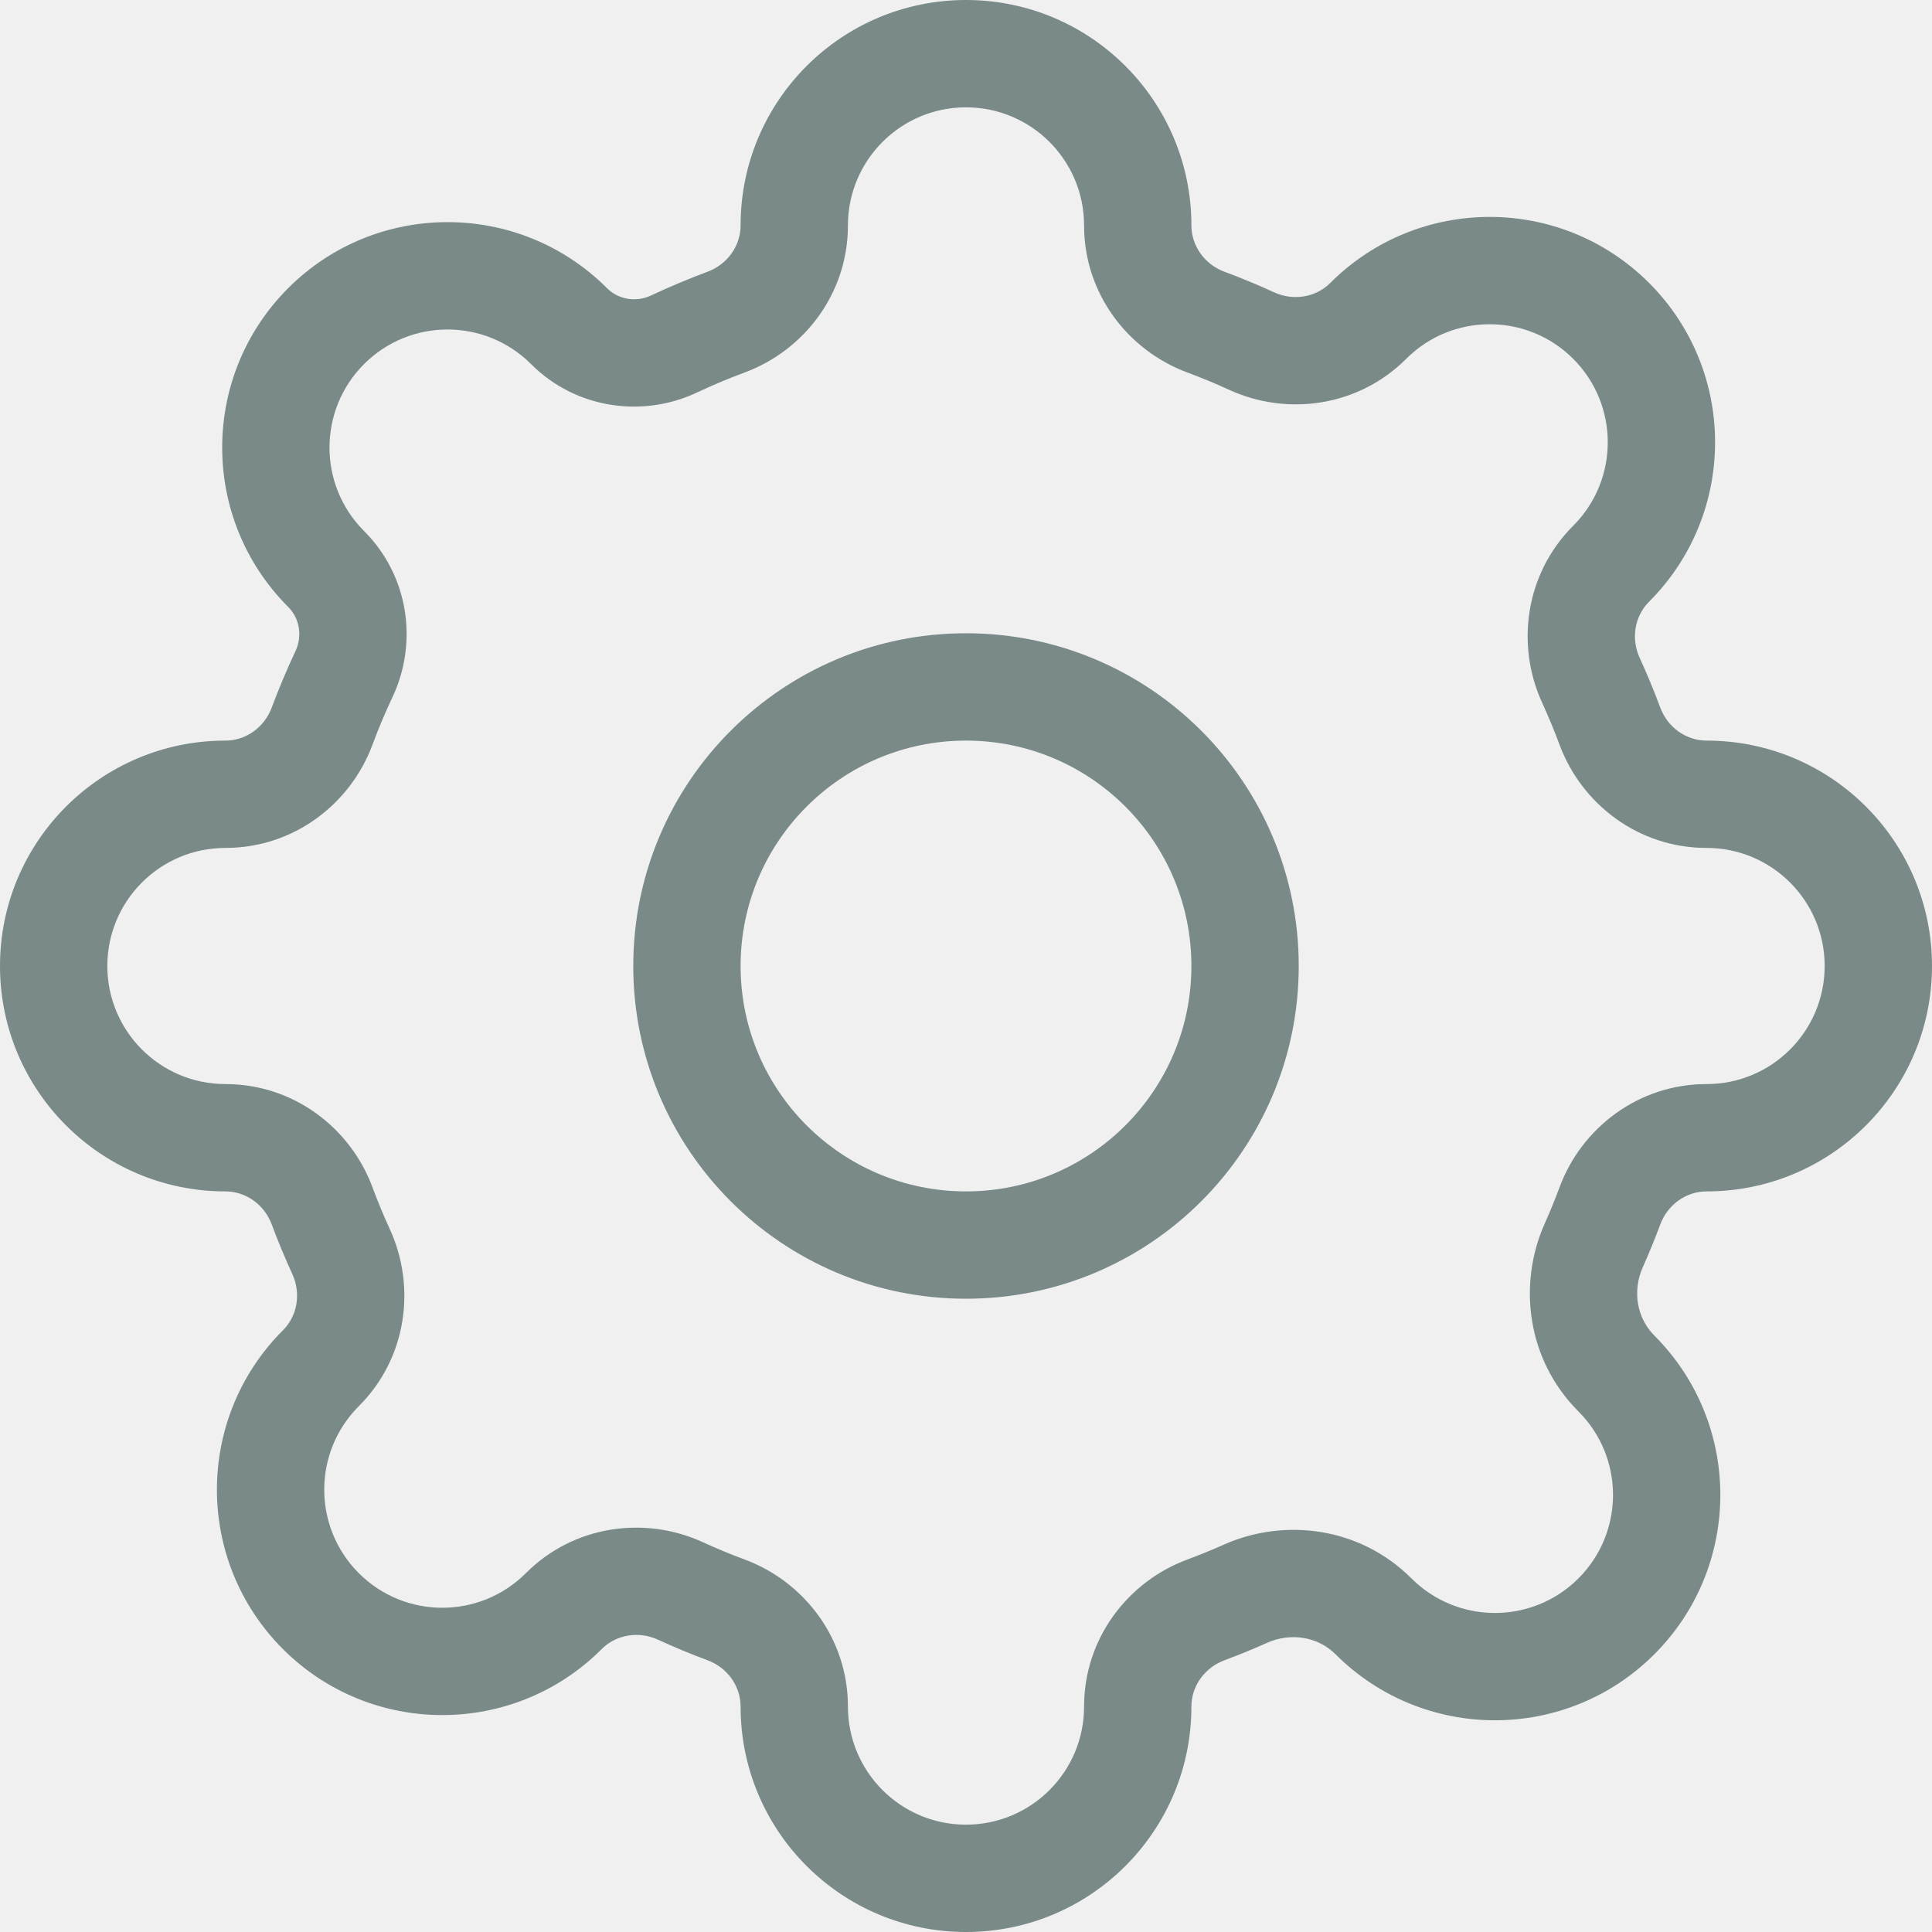
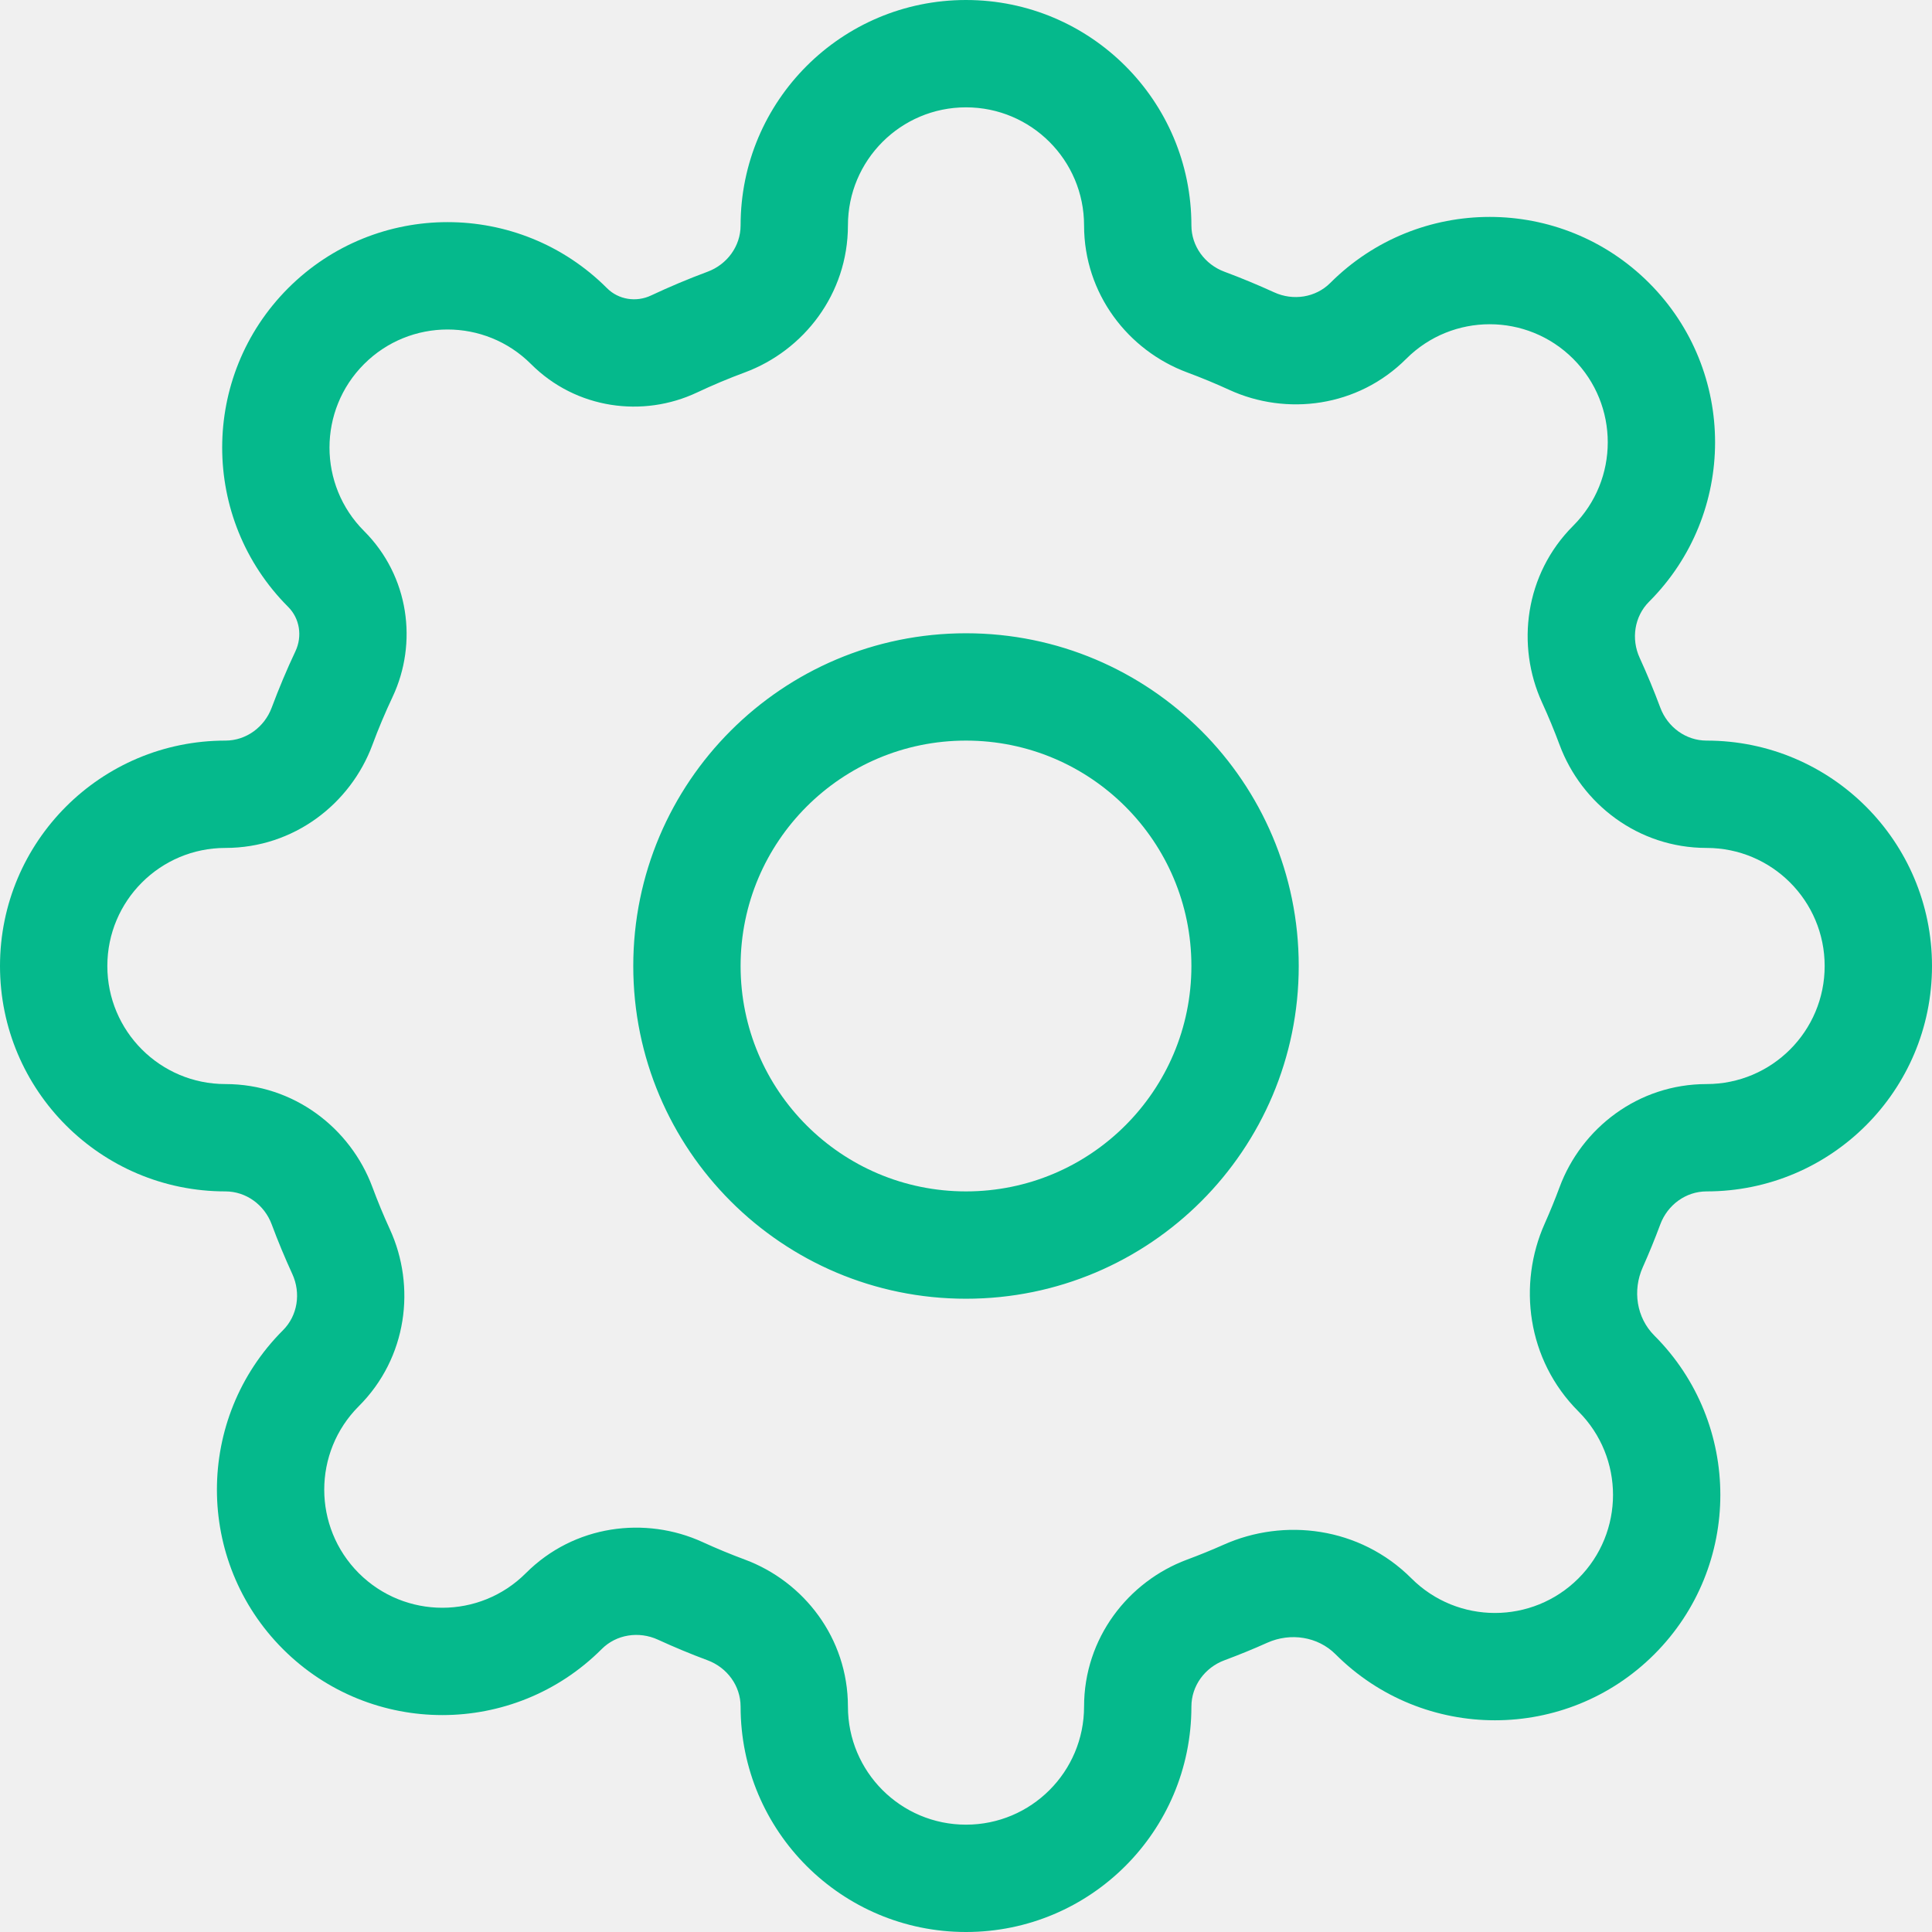
- <svg xmlns="http://www.w3.org/2000/svg" width="36" height="36" viewBox="0 0 36 36" fill="none">
+ <svg xmlns="http://www.w3.org/2000/svg" width="36" height="36" viewBox="0 0 36 36" fill="#05B98C">
  <mask id="path-1-inside-1_252_210" fill="white">
    <path fill-rule="evenodd" clip-rule="evenodd" d="M18 0C15.68 0 13.8 1.88 13.8 4.2C13.8 4.588 13.548 4.928 13.185 5.063C12.827 5.196 12.476 5.344 12.133 5.505C11.857 5.636 11.526 5.586 11.31 5.369C9.67 3.729 7.01 3.729 5.37 5.369C3.73 7.01 3.73 9.669 5.37 11.309C5.586 11.525 5.636 11.856 5.506 12.133C5.344 12.476 5.197 12.827 5.063 13.185C4.928 13.548 4.588 13.8 4.2 13.8C1.88 13.8 0 15.68 0 18C0 20.32 1.88 22.2 4.2 22.2C4.588 22.2 4.928 22.452 5.063 22.815C5.18 23.13 5.309 23.439 5.448 23.742C5.609 24.095 5.547 24.514 5.272 24.788C3.632 26.428 3.632 29.088 5.272 30.728C6.912 32.368 9.572 32.368 11.212 30.728C11.486 30.453 11.905 30.391 12.258 30.552C12.561 30.691 12.87 30.82 13.185 30.937C13.548 31.072 13.8 31.412 13.8 31.8C13.8 34.12 15.68 36 18 36C20.32 36 22.2 34.12 22.2 31.8C22.2 31.412 22.452 31.072 22.815 30.937C23.086 30.836 23.354 30.727 23.616 30.609C24.046 30.418 24.554 30.493 24.886 30.825C26.526 32.465 29.186 32.465 30.826 30.825C32.466 29.185 32.466 26.526 30.826 24.886C30.493 24.553 30.418 24.045 30.61 23.615C30.727 23.353 30.836 23.086 30.937 22.815C31.072 22.452 31.412 22.2 31.8 22.2C34.12 22.2 36 20.32 36 18C36 15.68 34.12 13.8 31.8 13.8C31.412 13.8 31.072 13.548 30.937 13.185C30.82 12.871 30.692 12.562 30.553 12.258C30.391 11.906 30.454 11.486 30.728 11.212C32.368 9.571 32.368 6.912 30.728 5.272C29.088 3.632 26.429 3.632 24.788 5.272C24.514 5.546 24.095 5.609 23.742 5.447C23.439 5.309 23.13 5.18 22.815 5.063C22.452 4.928 22.2 4.588 22.2 4.2C22.2 1.88 20.32 0 18 0ZM18 22.2C20.32 22.2 22.2 20.32 22.2 18C22.2 15.68 20.32 13.8 18 13.8C15.68 13.8 13.8 15.68 13.8 18C13.8 20.32 15.68 22.2 18 22.2Z" />
  </mask>
-   <path d="M5.37 5.369L3.956 3.955V3.955L5.37 5.369ZM30.728 5.272L32.142 3.858V3.858L30.728 5.272ZM22.815 5.063L22.117 6.938L22.815 5.063ZM30.553 12.258L32.371 11.425L30.553 12.258ZM30.937 13.185L32.811 12.487L30.937 13.185ZM30.937 22.815L29.062 22.117L30.937 22.815ZM30.61 23.615L28.783 22.801L30.61 23.615ZM22.815 30.937L23.513 32.811L22.815 30.937ZM12.258 30.552L13.091 28.734L12.258 30.552ZM5.063 13.185L3.189 12.487L5.063 13.185ZM12.133 5.505L12.985 7.315L12.133 5.505ZM23.616 30.609L22.802 28.783L23.616 30.609ZM5.063 22.815L3.189 23.513L5.063 22.815ZM13.185 30.937L13.883 29.062L13.185 30.937ZM5.506 12.133L3.696 11.281L5.506 12.133ZM5.448 23.742L3.629 24.575L5.448 23.742ZM13.185 5.063L12.487 3.189L13.185 5.063ZM15.8 4.2C15.8 2.985 16.785 2 18 2V-2C14.576 -2 11.8 0.776 11.8 4.2H15.8ZM12.985 7.315C13.278 7.177 13.577 7.051 13.883 6.938L12.487 3.189C12.077 3.342 11.675 3.511 11.282 3.696L12.985 7.315ZM6.784 6.784C7.643 5.925 9.036 5.925 9.895 6.784L12.724 3.955C10.303 1.534 6.377 1.534 3.956 3.955L6.784 6.784ZM6.784 9.895C5.925 9.036 5.925 7.643 6.784 6.784L3.956 3.955C1.535 6.377 1.535 10.302 3.956 12.723L6.784 9.895ZM6.938 13.883C7.051 13.577 7.178 13.277 7.316 12.984L3.696 11.281C3.511 11.675 3.342 12.077 3.189 12.487L6.938 13.883ZM2 18C2 16.785 2.985 15.8 4.2 15.8L4.2 11.8C0.776 11.8 -2 14.576 -2 18H2ZM4.2 20.2C2.985 20.2 2 19.215 2 18H-2C-2 21.424 0.776 24.2 4.2 24.2V20.2ZM7.266 22.909C7.147 22.65 7.038 22.386 6.938 22.117L3.189 23.513C3.323 23.873 3.47 24.228 3.629 24.575L7.266 22.909ZM6.686 29.314C5.827 28.454 5.827 27.061 6.686 26.202L3.858 23.374C1.437 25.795 1.437 29.721 3.858 32.142L6.686 29.314ZM9.798 29.314C8.939 30.173 7.546 30.173 6.686 29.314L3.858 32.142C6.279 34.563 10.205 34.563 12.626 32.142L9.798 29.314ZM13.883 29.062C13.614 28.962 13.35 28.853 13.091 28.734L11.425 32.371C11.773 32.53 12.127 32.677 12.487 32.811L13.883 29.062ZM18 34C16.785 34 15.8 33.015 15.8 31.8H11.8C11.8 35.224 14.576 38 18 38V34ZM20.2 31.8C20.2 33.015 19.215 34 18 34V38C21.424 38 24.2 35.224 24.2 31.8H20.2ZM22.802 28.783C22.577 28.883 22.349 28.976 22.117 29.062L23.513 32.811C23.824 32.695 24.13 32.57 24.431 32.436L22.802 28.783ZM29.412 29.411C28.552 30.27 27.16 30.27 26.3 29.411L23.472 32.239C25.893 34.661 29.819 34.661 32.24 32.239L29.412 29.411ZM29.412 26.3C30.271 27.159 30.271 28.552 29.412 29.411L32.24 32.239C34.661 29.818 34.661 25.893 32.24 23.471L29.412 26.3ZM29.062 22.117C28.976 22.349 28.883 22.576 28.783 22.801L32.436 24.43C32.57 24.129 32.695 23.823 32.811 23.513L29.062 22.117ZM34 18C34 19.215 33.015 20.2 31.8 20.2V24.2C35.224 24.2 38 21.424 38 18H34ZM31.8 15.8C33.015 15.8 34 16.785 34 18H38C38 14.576 35.224 11.8 31.8 11.8V15.8ZM28.734 13.091C28.853 13.35 28.962 13.614 29.062 13.883L32.811 12.487C32.677 12.127 32.53 11.773 32.371 11.425L28.734 13.091ZM29.314 6.686C30.173 7.545 30.173 8.938 29.314 9.797L32.142 12.626C34.563 10.205 34.563 6.279 32.142 3.858L29.314 6.686ZM26.203 6.686C27.062 5.827 28.455 5.827 29.314 6.686L32.142 3.858C29.721 1.437 25.795 1.437 23.374 3.858L26.203 6.686ZM22.117 6.938C22.386 7.038 22.65 7.147 22.909 7.266L24.575 3.629C24.227 3.47 23.873 3.323 23.513 3.189L22.117 6.938ZM18 2C19.215 2 20.2 2.985 20.2 4.2H24.2C24.2 0.776 21.424 -2 18 -2V2ZM20.2 18C20.2 19.215 19.215 20.2 18 20.2V24.2C21.424 24.2 24.2 21.424 24.2 18H20.2ZM18 15.8C19.215 15.8 20.2 16.785 20.2 18H24.2C24.2 14.576 21.424 11.8 18 11.8V15.8ZM15.8 18C15.8 16.785 16.785 15.8 18 15.8V11.8C14.576 11.8 11.8 14.576 11.8 18H15.8ZM18 20.2C16.785 20.2 15.8 19.215 15.8 18H11.8C11.8 21.424 14.576 24.2 18 24.2V20.2ZM23.513 3.189C23.88 3.326 24.2 3.698 24.2 4.2H20.2C20.2 5.477 21.023 6.53 22.117 6.938L23.513 3.189ZM23.374 3.858C23.729 3.503 24.218 3.466 24.575 3.629L22.909 7.266C23.971 7.752 25.299 7.59 26.203 6.686L23.374 3.858ZM32.371 11.425C32.534 11.782 32.497 12.271 32.142 12.626L29.314 9.797C28.41 10.701 28.248 12.029 28.734 13.091L32.371 11.425ZM31.8 11.8C32.302 11.8 32.674 12.12 32.811 12.487L29.062 13.883C29.47 14.977 30.523 15.8 31.8 15.8V11.8ZM32.811 23.513C32.674 23.88 32.302 24.2 31.8 24.2V20.2C30.523 20.2 29.47 21.023 29.062 22.117L32.811 23.513ZM32.24 23.471C32.539 23.771 32.555 24.165 32.436 24.43L28.783 22.801C28.281 23.925 28.447 25.335 29.412 26.3L32.24 23.471ZM24.2 31.8C24.2 32.302 23.88 32.674 23.513 32.811L22.117 29.062C21.023 29.47 20.2 30.523 20.2 31.8H24.2ZM12.626 32.142C12.271 32.497 11.782 32.534 11.425 32.371L13.091 28.734C12.029 28.248 10.701 28.41 9.798 29.314L12.626 32.142ZM3.189 12.487C3.326 12.12 3.698 11.8 4.2 11.8V15.8C5.477 15.8 6.53 14.977 6.938 13.883L3.189 12.487ZM11.282 3.696C11.729 3.486 12.314 3.545 12.724 3.955L9.895 6.784C10.738 7.627 11.985 7.786 12.985 7.315L11.282 3.696ZM24.431 32.436C24.165 32.554 23.771 32.539 23.472 32.239L26.3 29.411C25.336 28.447 23.926 28.281 22.802 28.783L24.431 32.436ZM4.2 24.2C3.698 24.2 3.326 23.88 3.189 23.513L6.938 22.117C6.53 21.023 5.477 20.2 4.2 20.2V24.2ZM12.487 32.811C12.12 32.674 11.8 32.302 11.8 31.8H15.8C15.8 30.523 14.977 29.47 13.883 29.062L12.487 32.811ZM3.956 12.723C3.545 12.313 3.486 11.728 3.696 11.281L7.316 12.984C7.786 11.984 7.627 10.738 6.784 9.895L3.956 12.723ZM3.629 24.575C3.466 24.218 3.503 23.729 3.858 23.374L6.686 26.202C7.59 25.299 7.752 23.971 7.266 22.909L3.629 24.575ZM11.8 4.2C11.8 3.698 12.12 3.326 12.487 3.189L13.883 6.938C14.977 6.53 15.8 5.477 15.8 4.2H11.8Z" fill="#798A89" mask="url(#path-1-inside-1_252_210)" />
+   <path d="M5.37 5.369L3.956 3.955V3.955L5.37 5.369ZM30.728 5.272L32.142 3.858V3.858L30.728 5.272ZM22.815 5.063L22.117 6.938L22.815 5.063ZM30.553 12.258L32.371 11.425L30.553 12.258ZM30.937 13.185L32.811 12.487L30.937 13.185ZM30.937 22.815L29.062 22.117L30.937 22.815ZM30.61 23.615L28.783 22.801L30.61 23.615ZM22.815 30.937L23.513 32.811L22.815 30.937ZM12.258 30.552L13.091 28.734L12.258 30.552ZM5.063 13.185L3.189 12.487L5.063 13.185ZM12.133 5.505L12.985 7.315L12.133 5.505ZM23.616 30.609L22.802 28.783L23.616 30.609ZM5.063 22.815L3.189 23.513L5.063 22.815ZM13.185 30.937L13.883 29.062L13.185 30.937ZM5.506 12.133L3.696 11.281L5.506 12.133ZM5.448 23.742L3.629 24.575L5.448 23.742ZM13.185 5.063L12.487 3.189L13.185 5.063ZM15.8 4.2C15.8 2.985 16.785 2 18 2V-2C14.576 -2 11.8 0.776 11.8 4.2H15.8ZM12.985 7.315C13.278 7.177 13.577 7.051 13.883 6.938L12.487 3.189C12.077 3.342 11.675 3.511 11.282 3.696L12.985 7.315ZM6.784 6.784C7.643 5.925 9.036 5.925 9.895 6.784L12.724 3.955C10.303 1.534 6.377 1.534 3.956 3.955L6.784 6.784ZM6.784 9.895C5.925 9.036 5.925 7.643 6.784 6.784L3.956 3.955C1.535 6.377 1.535 10.302 3.956 12.723L6.784 9.895ZM6.938 13.883C7.051 13.577 7.178 13.277 7.316 12.984L3.696 11.281C3.511 11.675 3.342 12.077 3.189 12.487L6.938 13.883ZM2 18C2 16.785 2.985 15.8 4.2 15.8L4.2 11.8C0.776 11.8 -2 14.576 -2 18H2ZM4.2 20.2C2.985 20.2 2 19.215 2 18H-2C-2 21.424 0.776 24.2 4.2 24.2V20.2ZM7.266 22.909C7.147 22.65 7.038 22.386 6.938 22.117L3.189 23.513C3.323 23.873 3.47 24.228 3.629 24.575L7.266 22.909ZM6.686 29.314C5.827 28.454 5.827 27.061 6.686 26.202L3.858 23.374C1.437 25.795 1.437 29.721 3.858 32.142L6.686 29.314ZM9.798 29.314C8.939 30.173 7.546 30.173 6.686 29.314L3.858 32.142C6.279 34.563 10.205 34.563 12.626 32.142L9.798 29.314ZM13.883 29.062C13.614 28.962 13.35 28.853 13.091 28.734L11.425 32.371C11.773 32.53 12.127 32.677 12.487 32.811L13.883 29.062ZM18 34C16.785 34 15.8 33.015 15.8 31.8H11.8C11.8 35.224 14.576 38 18 38V34ZM20.2 31.8C20.2 33.015 19.215 34 18 34V38C21.424 38 24.2 35.224 24.2 31.8H20.2ZM22.802 28.783C22.577 28.883 22.349 28.976 22.117 29.062L23.513 32.811C23.824 32.695 24.13 32.57 24.431 32.436L22.802 28.783ZM29.412 29.411C28.552 30.27 27.16 30.27 26.3 29.411L23.472 32.239C25.893 34.661 29.819 34.661 32.24 32.239L29.412 29.411ZM29.412 26.3C30.271 27.159 30.271 28.552 29.412 29.411L32.24 32.239C34.661 29.818 34.661 25.893 32.24 23.471L29.412 26.3ZM29.062 22.117C28.976 22.349 28.883 22.576 28.783 22.801L32.436 24.43C32.57 24.129 32.695 23.823 32.811 23.513L29.062 22.117ZM34 18C34 19.215 33.015 20.2 31.8 20.2V24.2C35.224 24.2 38 21.424 38 18H34ZM31.8 15.8C33.015 15.8 34 16.785 34 18H38C38 14.576 35.224 11.8 31.8 11.8V15.8ZM28.734 13.091C28.853 13.35 28.962 13.614 29.062 13.883L32.811 12.487C32.677 12.127 32.53 11.773 32.371 11.425L28.734 13.091ZM29.314 6.686C30.173 7.545 30.173 8.938 29.314 9.797L32.142 12.626C34.563 10.205 34.563 6.279 32.142 3.858L29.314 6.686ZM26.203 6.686C27.062 5.827 28.455 5.827 29.314 6.686L32.142 3.858C29.721 1.437 25.795 1.437 23.374 3.858L26.203 6.686ZM22.117 6.938C22.386 7.038 22.65 7.147 22.909 7.266L24.575 3.629C24.227 3.47 23.873 3.323 23.513 3.189L22.117 6.938ZM18 2C19.215 2 20.2 2.985 20.2 4.2H24.2C24.2 0.776 21.424 -2 18 -2V2ZM20.2 18C20.2 19.215 19.215 20.2 18 20.2V24.2C21.424 24.2 24.2 21.424 24.2 18H20.2ZM18 15.8C19.215 15.8 20.2 16.785 20.2 18H24.2C24.2 14.576 21.424 11.8 18 11.8V15.8ZM15.8 18C15.8 16.785 16.785 15.8 18 15.8V11.8C14.576 11.8 11.8 14.576 11.8 18H15.8ZM18 20.2C16.785 20.2 15.8 19.215 15.8 18H11.8C11.8 21.424 14.576 24.2 18 24.2V20.2ZM23.513 3.189C23.88 3.326 24.2 3.698 24.2 4.2H20.2C20.2 5.477 21.023 6.53 22.117 6.938L23.513 3.189ZM23.374 3.858C23.729 3.503 24.218 3.466 24.575 3.629L22.909 7.266C23.971 7.752 25.299 7.59 26.203 6.686L23.374 3.858ZM32.371 11.425C32.534 11.782 32.497 12.271 32.142 12.626L29.314 9.797C28.41 10.701 28.248 12.029 28.734 13.091L32.371 11.425ZM31.8 11.8C32.302 11.8 32.674 12.12 32.811 12.487L29.062 13.883C29.47 14.977 30.523 15.8 31.8 15.8V11.8ZM32.811 23.513C32.674 23.88 32.302 24.2 31.8 24.2V20.2C30.523 20.2 29.47 21.023 29.062 22.117L32.811 23.513ZM32.24 23.471C32.539 23.771 32.555 24.165 32.436 24.43L28.783 22.801C28.281 23.925 28.447 25.335 29.412 26.3L32.24 23.471ZM24.2 31.8C24.2 32.302 23.88 32.674 23.513 32.811L22.117 29.062C21.023 29.47 20.2 30.523 20.2 31.8H24.2ZM12.626 32.142C12.271 32.497 11.782 32.534 11.425 32.371L13.091 28.734C12.029 28.248 10.701 28.41 9.798 29.314L12.626 32.142ZM3.189 12.487C3.326 12.12 3.698 11.8 4.2 11.8V15.8C5.477 15.8 6.53 14.977 6.938 13.883L3.189 12.487ZM11.282 3.696C11.729 3.486 12.314 3.545 12.724 3.955L9.895 6.784C10.738 7.627 11.985 7.786 12.985 7.315L11.282 3.696ZM24.431 32.436C24.165 32.554 23.771 32.539 23.472 32.239L26.3 29.411C25.336 28.447 23.926 28.281 22.802 28.783L24.431 32.436ZM4.2 24.2C3.698 24.2 3.326 23.88 3.189 23.513L6.938 22.117C6.53 21.023 5.477 20.2 4.2 20.2V24.2ZM12.487 32.811C12.12 32.674 11.8 32.302 11.8 31.8H15.8C15.8 30.523 14.977 29.47 13.883 29.062L12.487 32.811ZM3.956 12.723C3.545 12.313 3.486 11.728 3.696 11.281L7.316 12.984C7.786 11.984 7.627 10.738 6.784 9.895L3.956 12.723ZM3.629 24.575C3.466 24.218 3.503 23.729 3.858 23.374L6.686 26.202C7.59 25.299 7.752 23.971 7.266 22.909L3.629 24.575ZM11.8 4.2C11.8 3.698 12.12 3.326 12.487 3.189L13.883 6.938C14.977 6.53 15.8 5.477 15.8 4.2H11.8Z" mask="url(#path-1-inside-1_252_210)" />
</svg>
